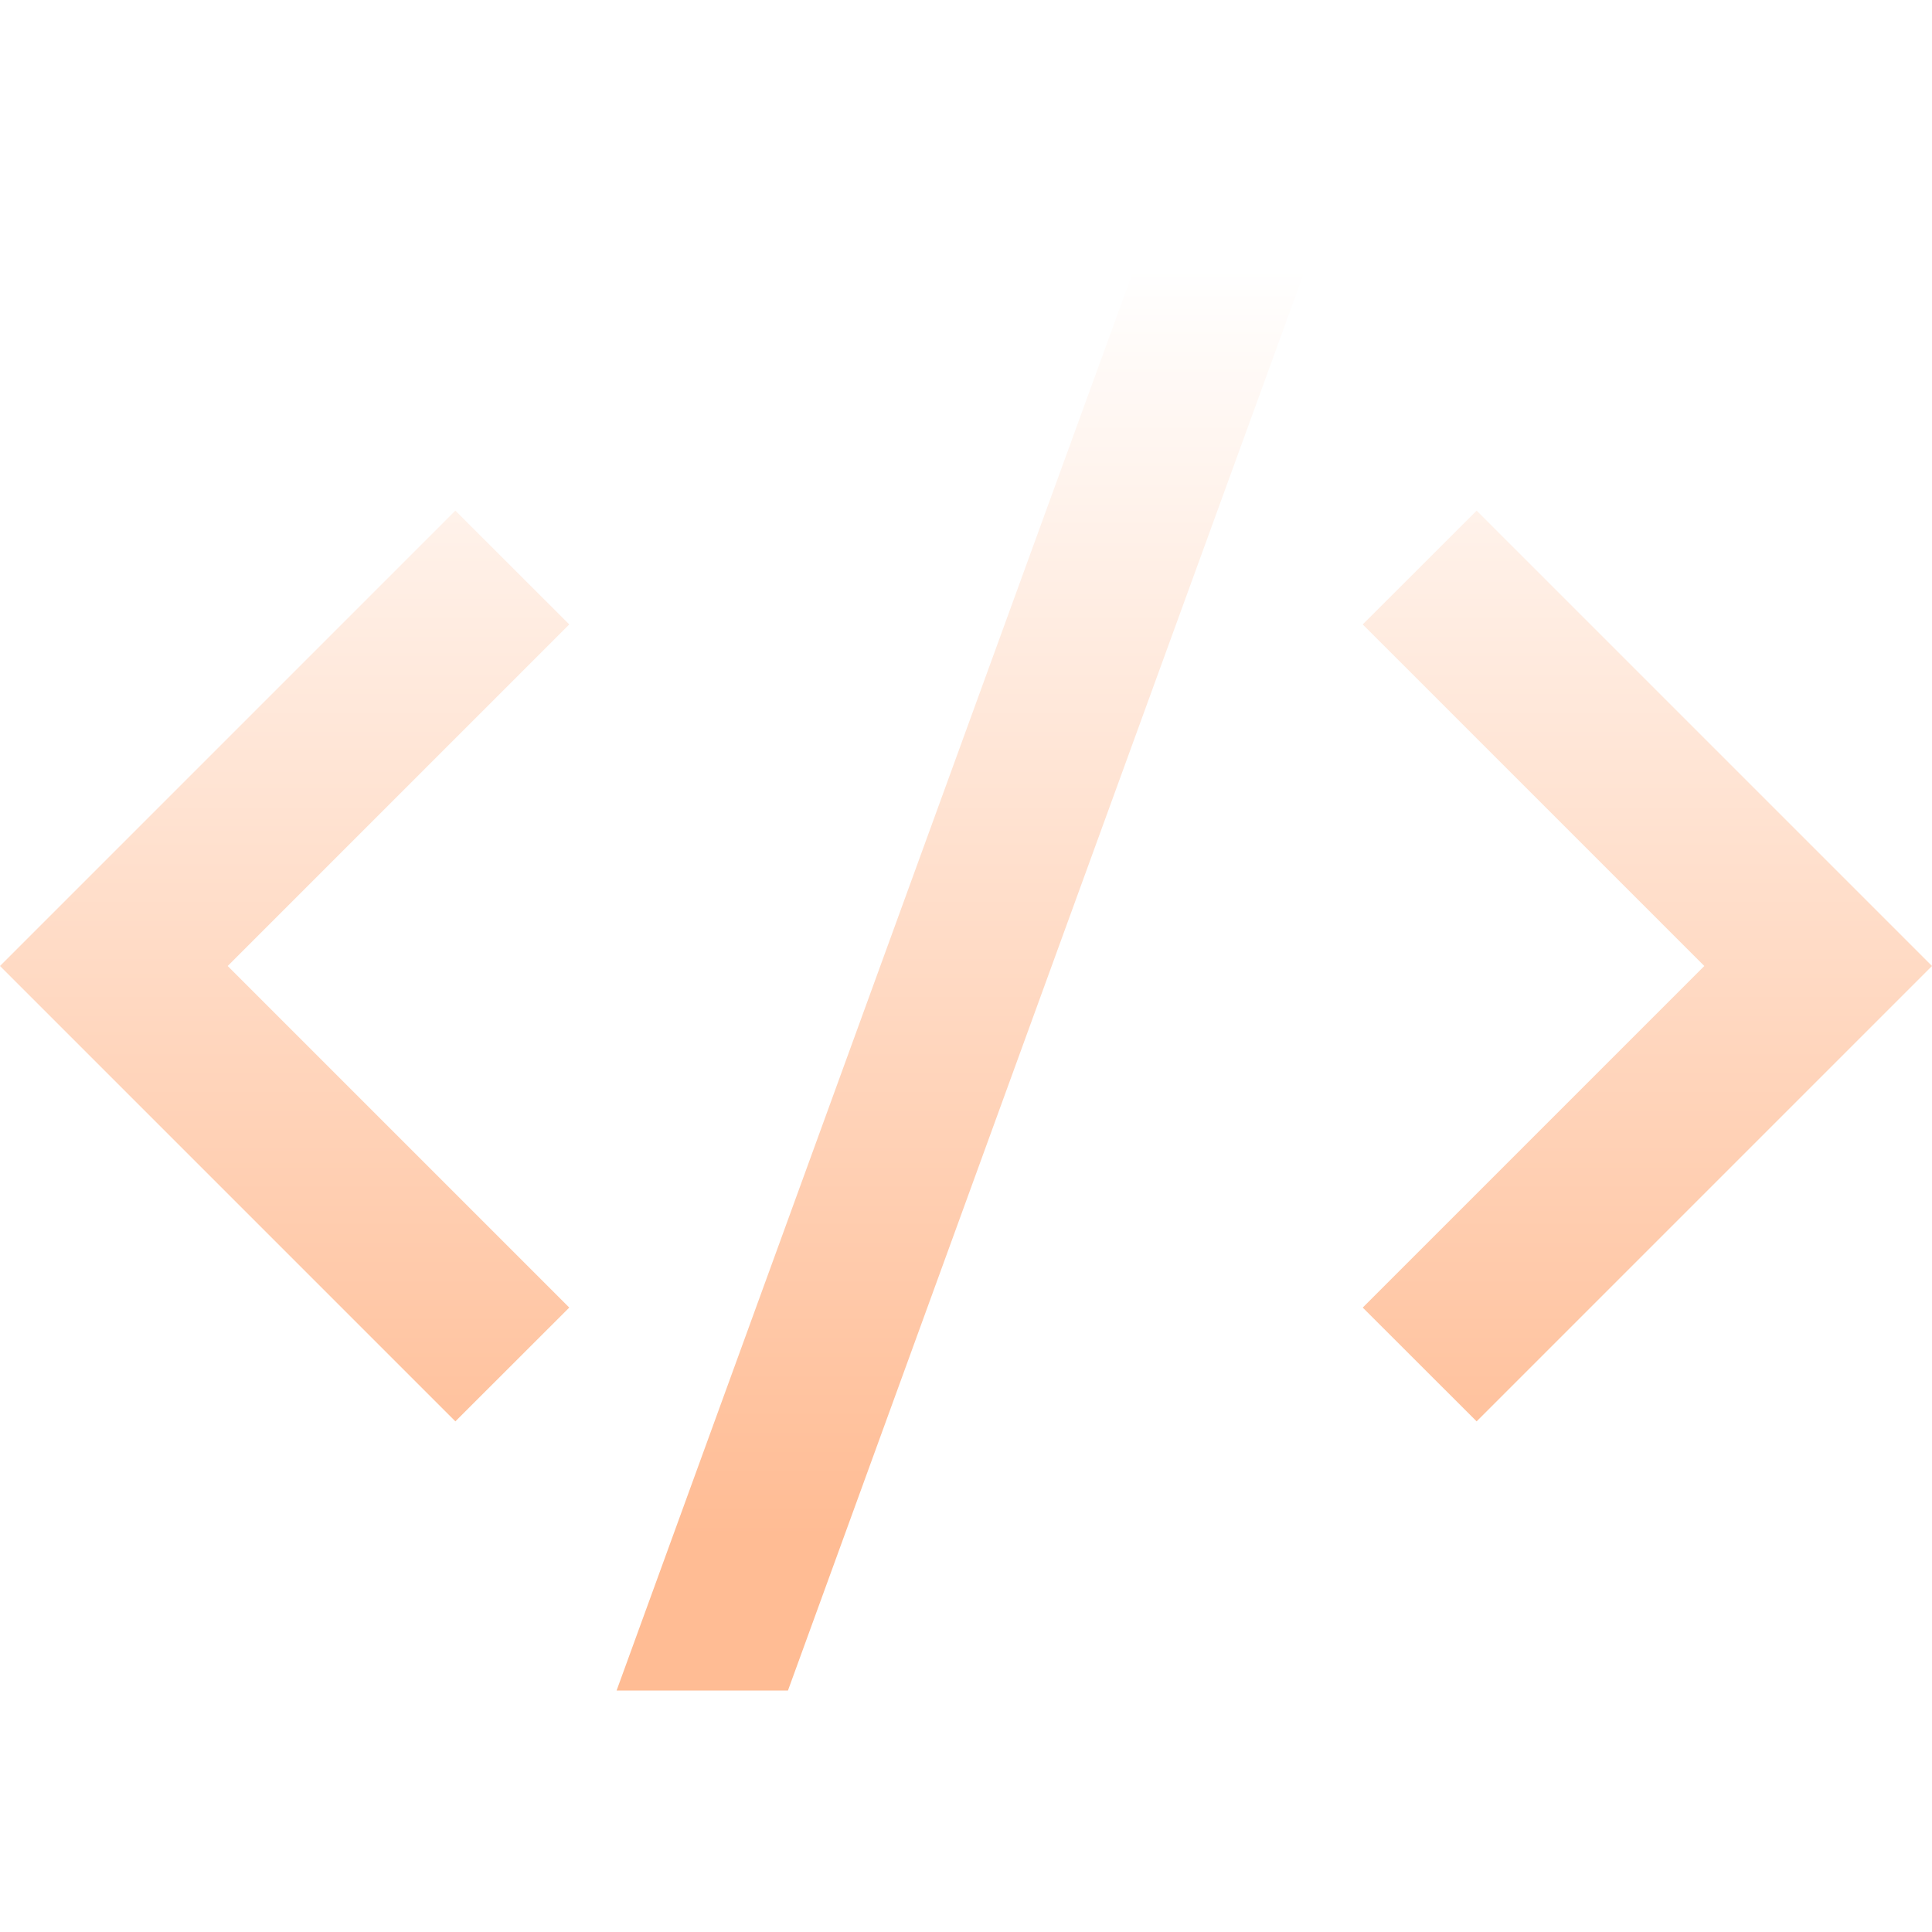
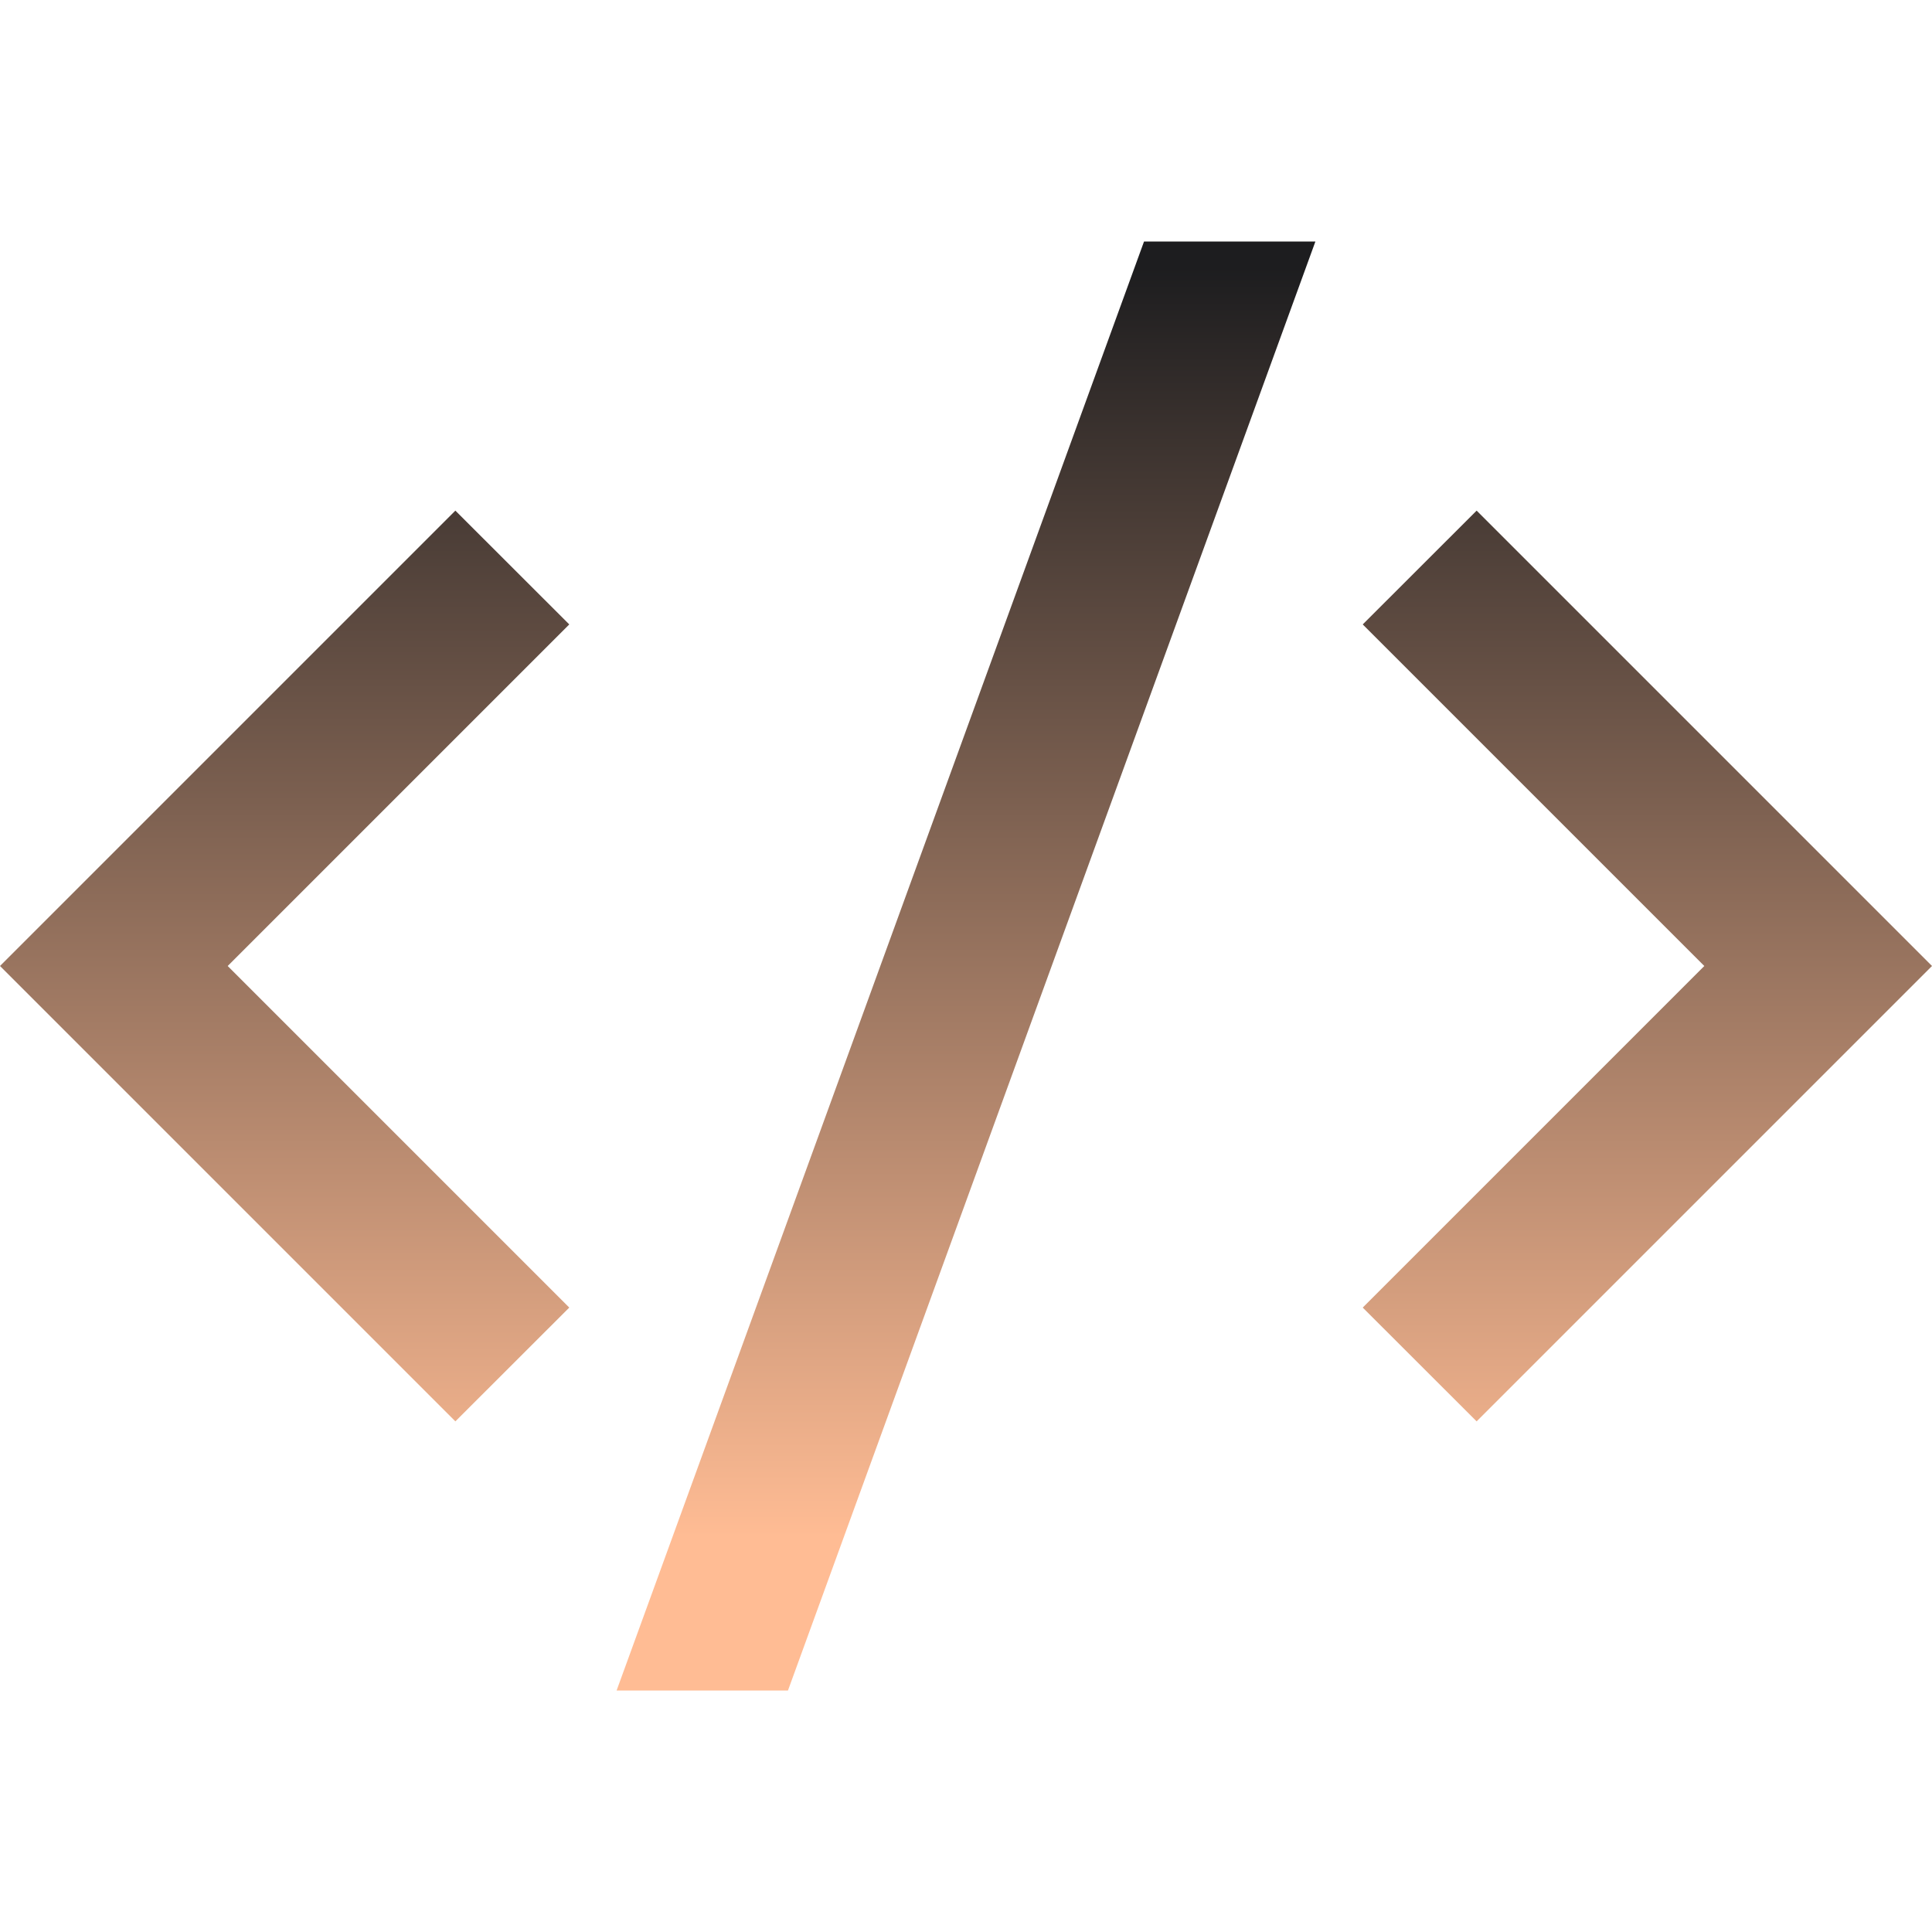
<svg xmlns="http://www.w3.org/2000/svg" width="20" height="20" viewBox="0 0 20 20" fill="none">
  <path d="M20 10L15.286 14.714L14.107 13.536L17.643 10L14.107 6.464L15.286 5.286L20 10ZM2.357 10L5.893 13.536L4.714 14.714L0 10L4.714 5.286L5.893 6.464L2.357 10ZM8.157 17.5H6.383L11.843 2.5H13.617L8.157 17.5Z" fill="url(#paint0_linear_427_45)" />
  <defs>
    <linearGradient id="paint0_linear_427_45" x1="10" y1="2.772" x2="10" y2="15.908" gradientUnits="userSpaceOnUse">
-       <stop stop-color="white" />
+       <stop stop-color="#1D1D1F" />
      <stop offset="1" stop-color="#FFBC94" />
    </linearGradient>
  </defs>
</svg>
